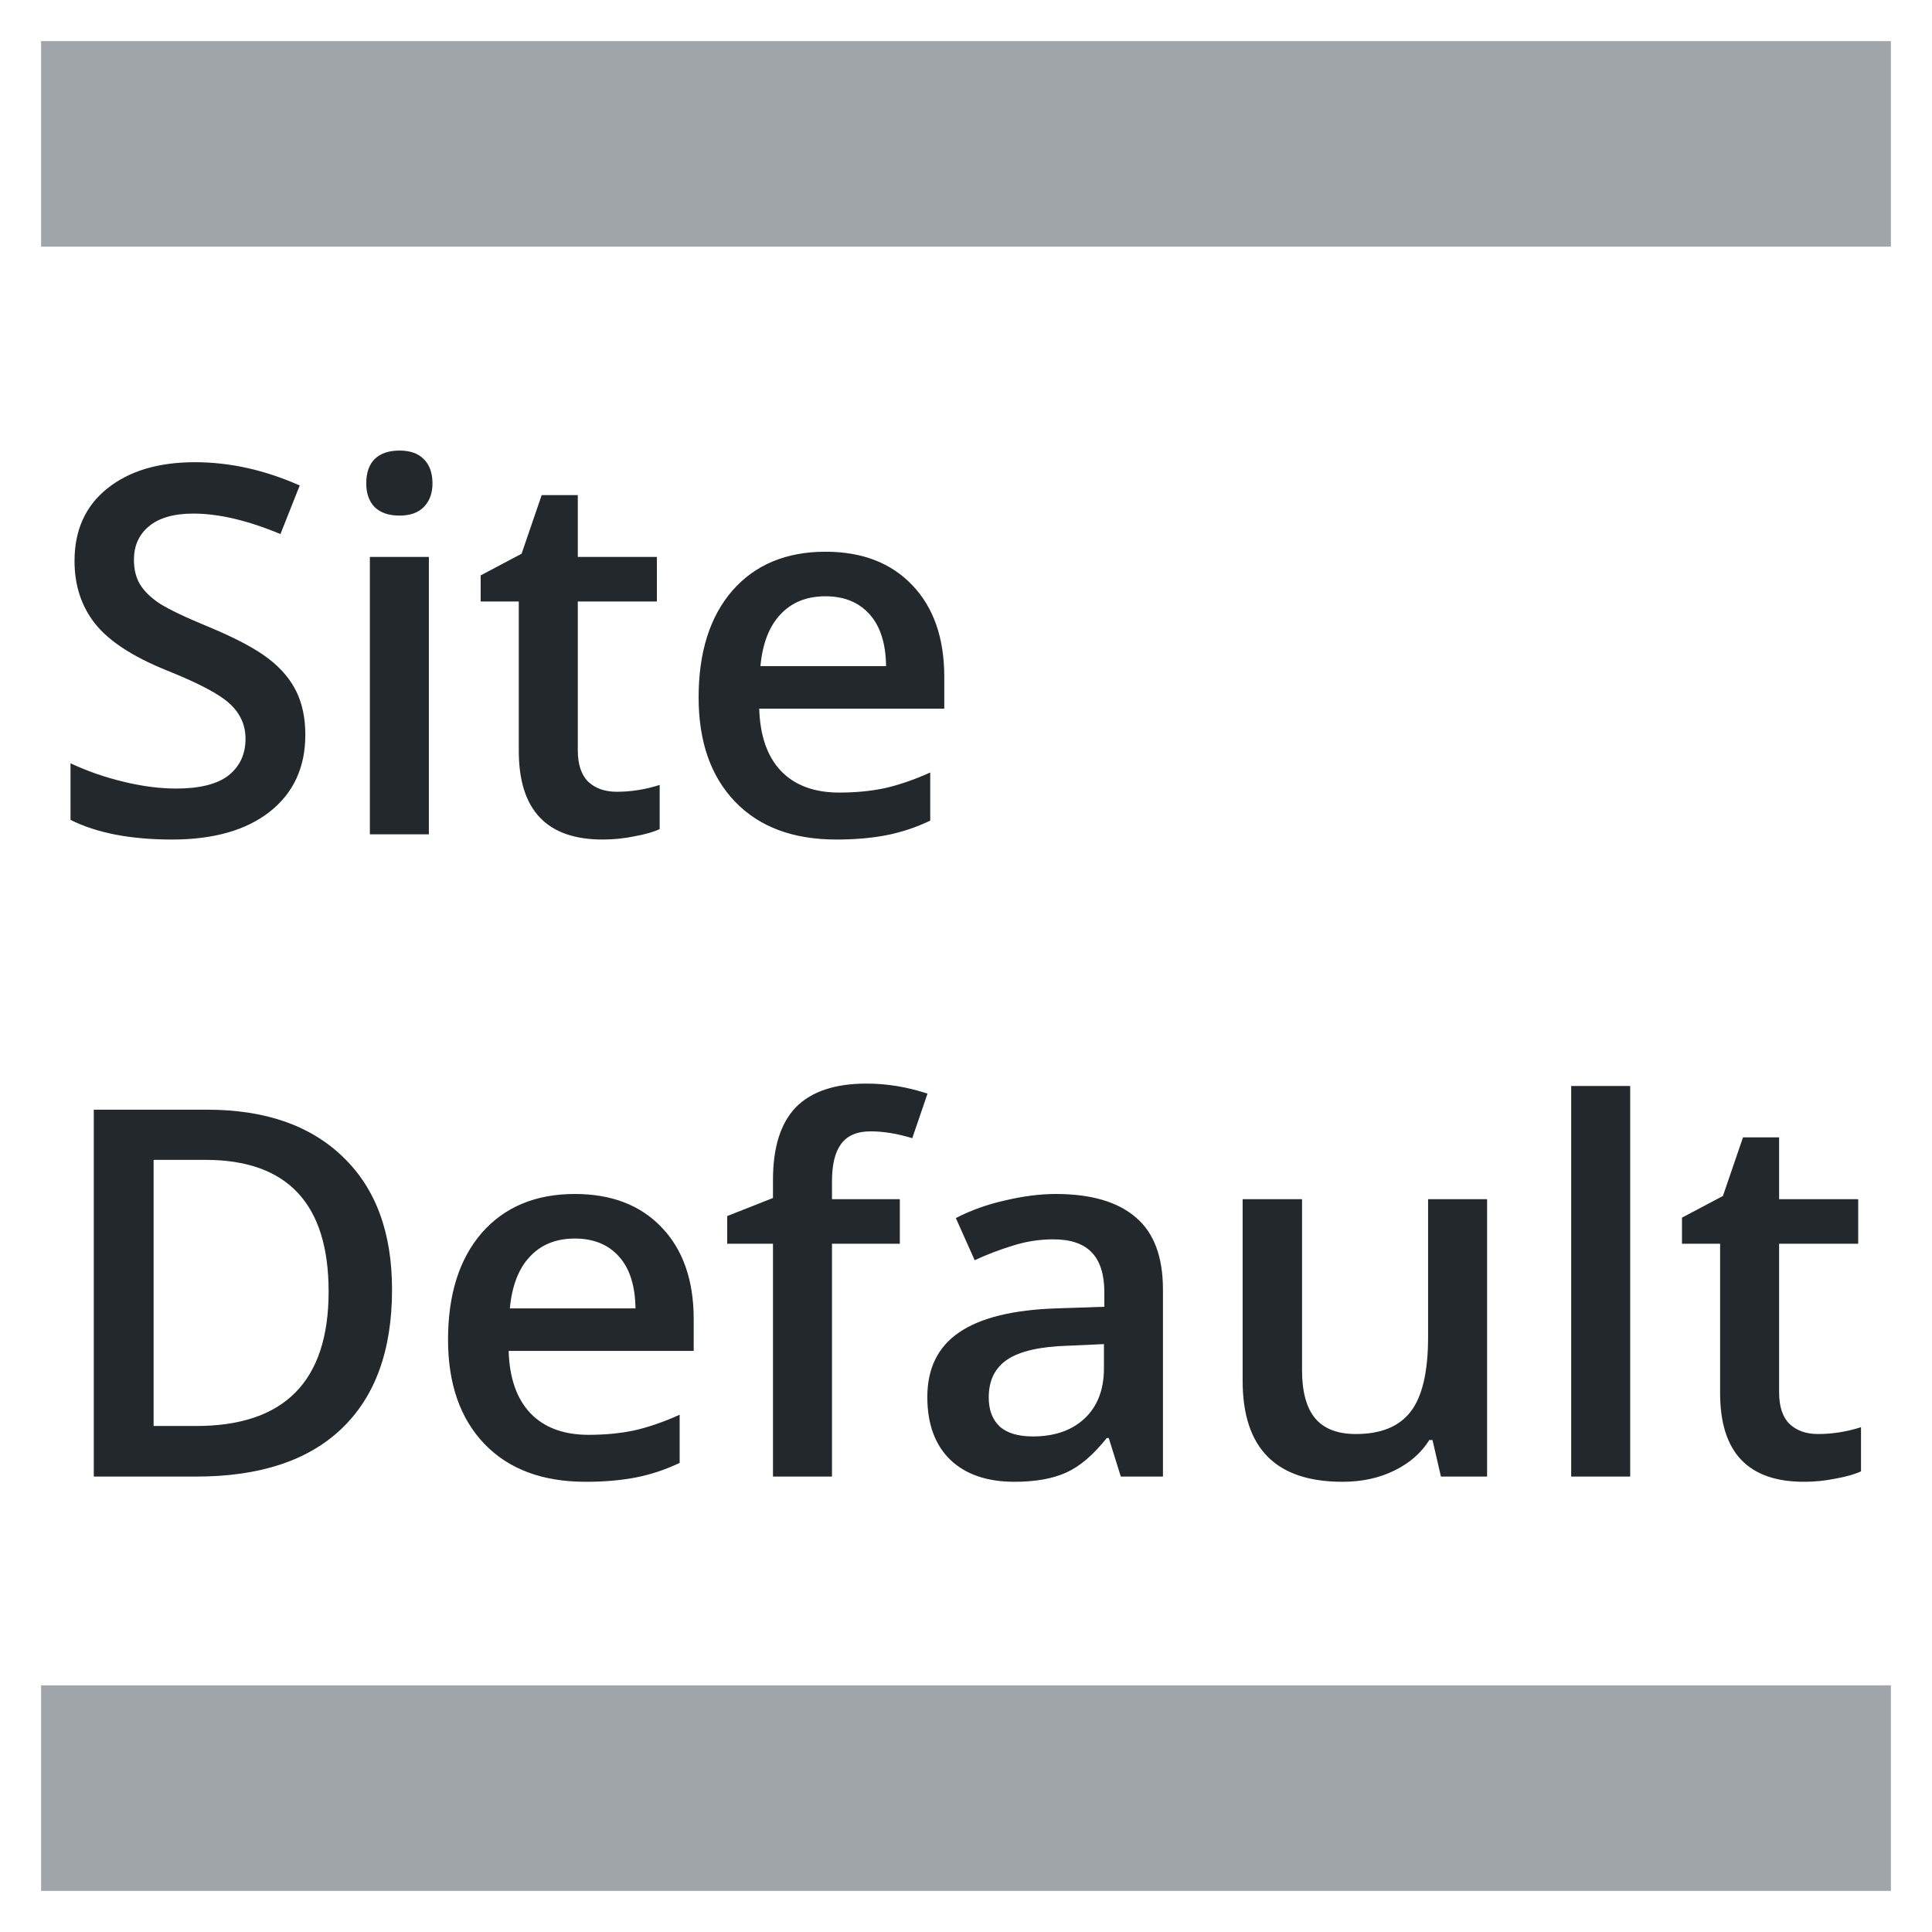
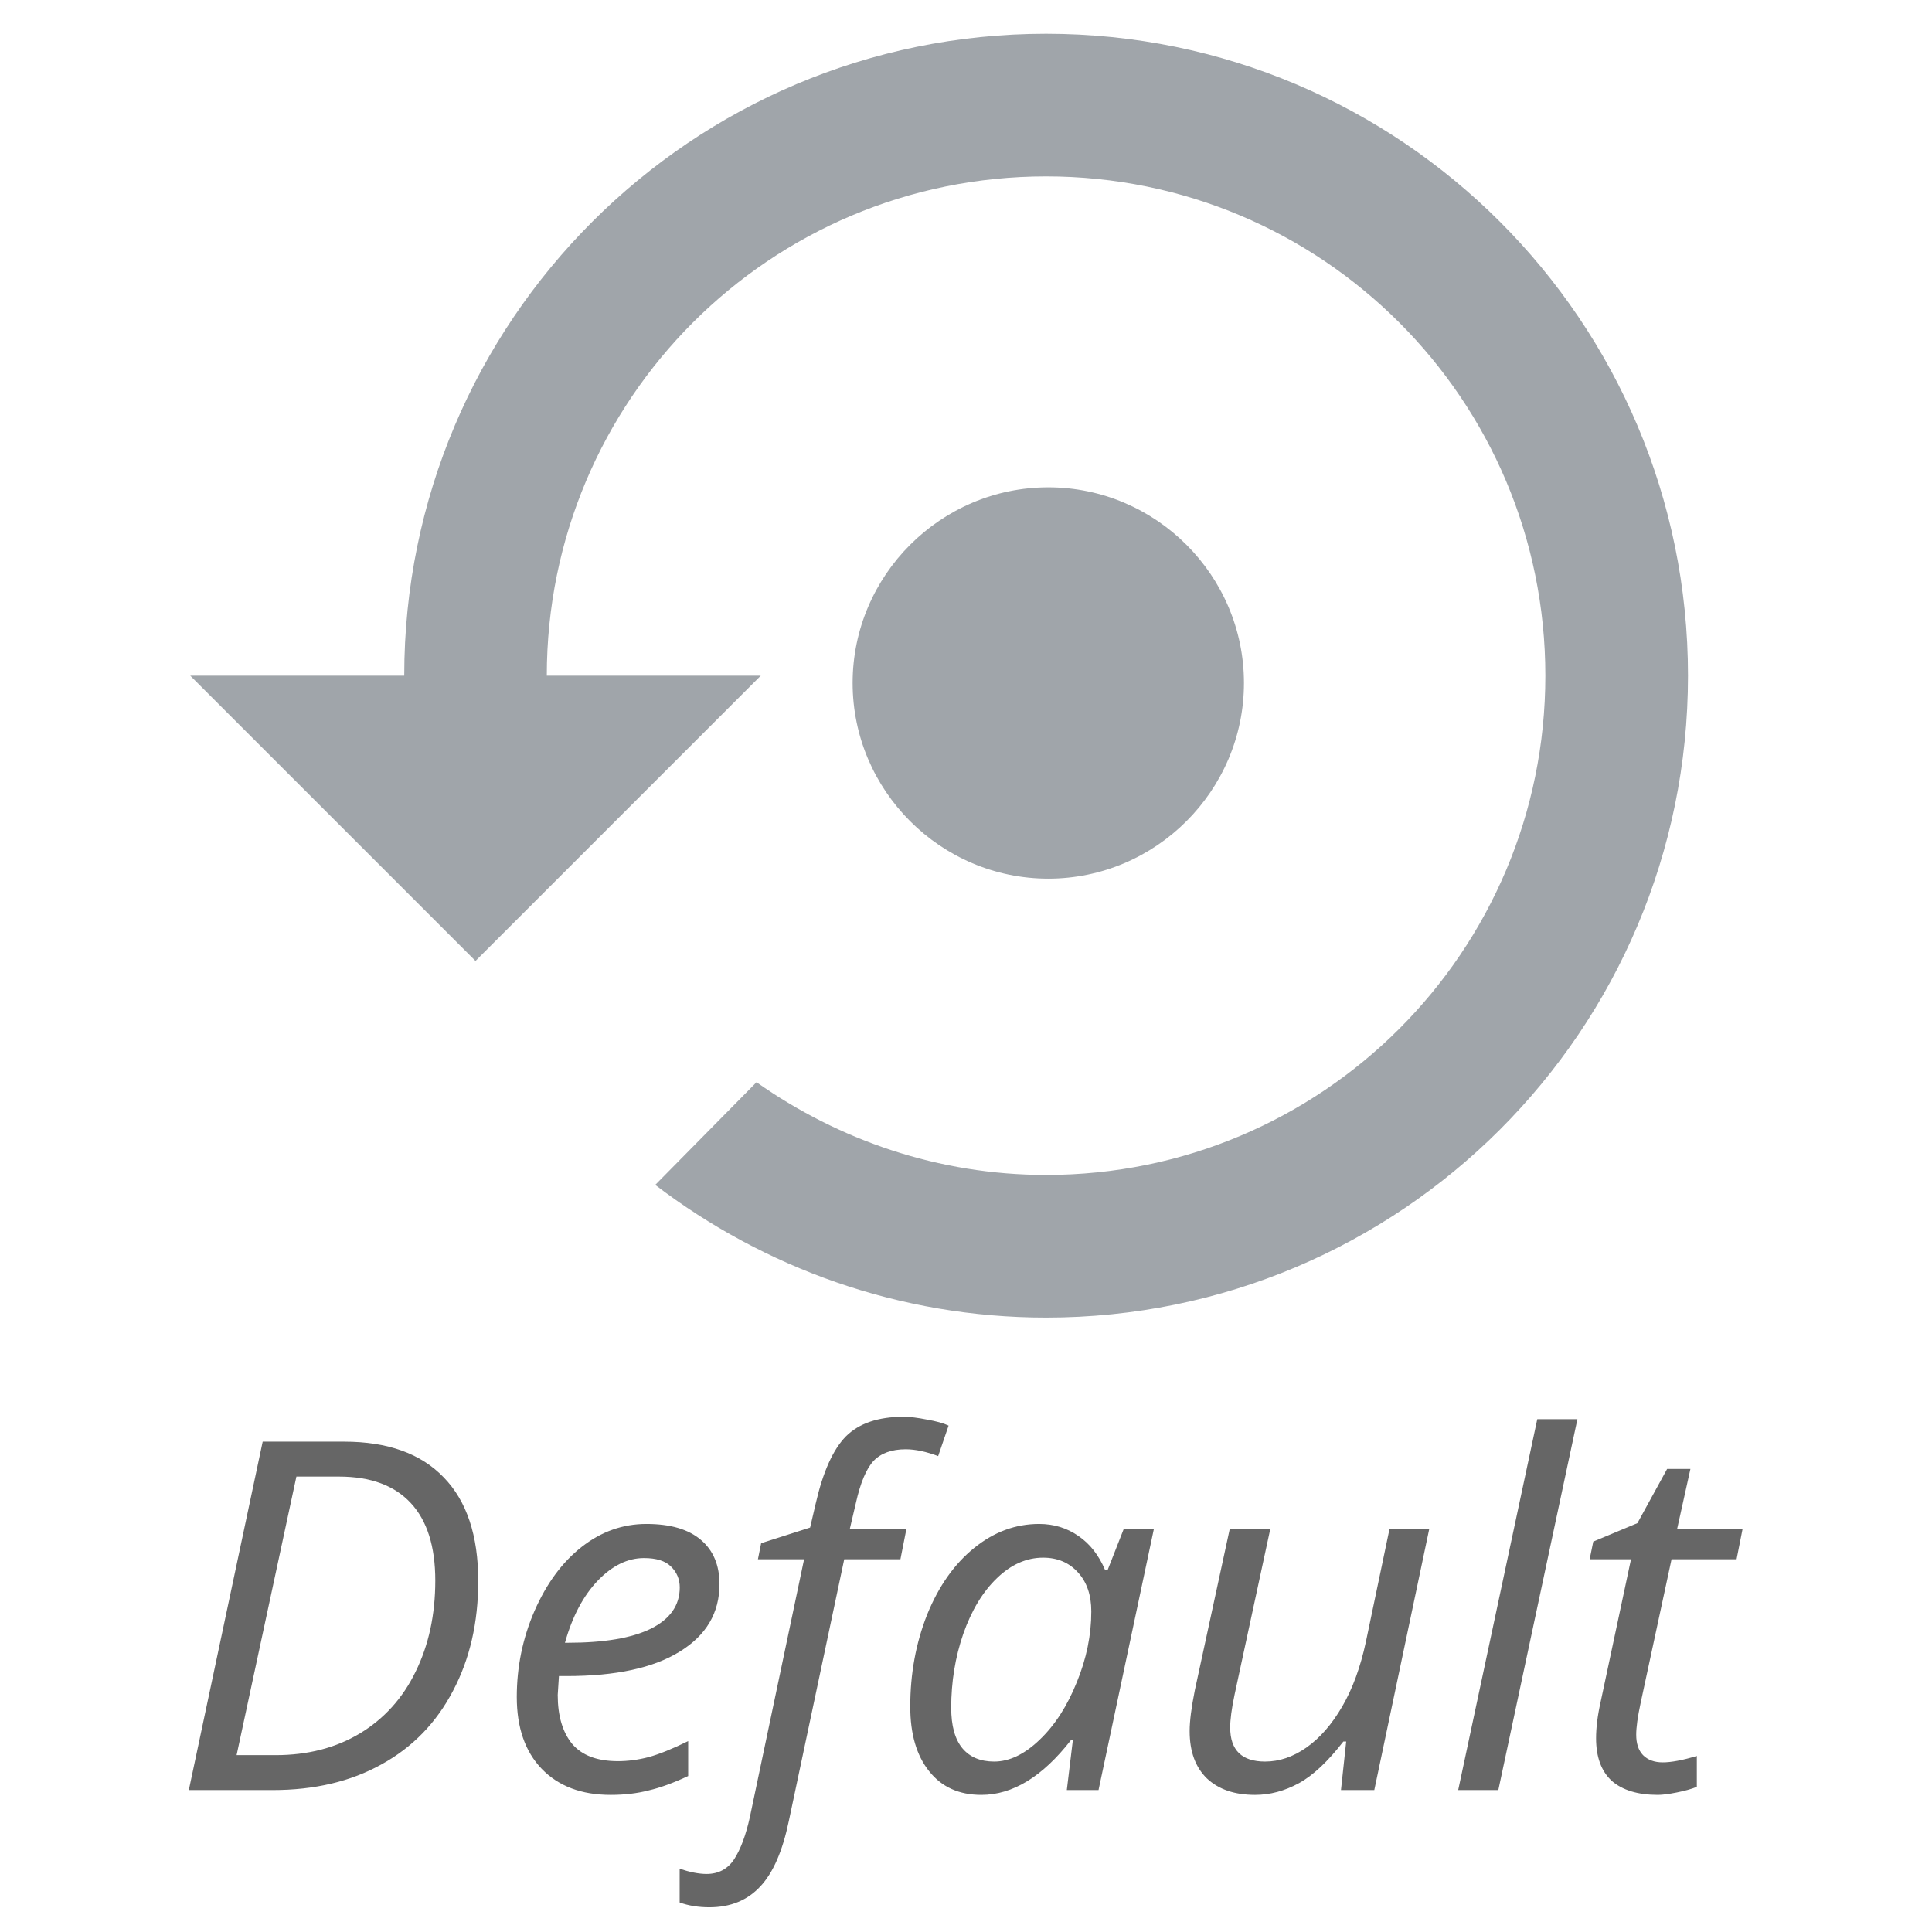
<svg xmlns="http://www.w3.org/2000/svg" version="1.1" id="Your_Icon" x="0px" y="0px" width="47" height="47" viewBox="5 -10 47 63.45" enable-background="new 0 0 100 100" xml:space="preserve">
  <defs id="defs17" />
  <g id="g3" transform="translate(-25.15,-33.90239)">
    <g id="g9913" transform="matrix(-1,0,0,1,107.8167,-3.2648499e-6)">
      <g id="g9937">
        <g id="g9903" transform="matrix(0.8437499,0,0,0.8436743,11.97917,13.44433)" style="fill:#a0a5aa;fill-opacity:1">
-           <rect style="fill:#a0a5aa;fill-opacity:1;stroke:none;stroke-opacity:1" id="rect9" height="8.001" width="72" y="78.001" x="14" />
-           <rect style="fill:#a0a5aa;fill-opacity:1;stroke:none;stroke-opacity:1" id="rect9-2" height="8.001" width="72" y="13.996" x="14" />
-           <text xml:space="preserve" style="font-style:normal;font-weight:normal;font-size:24.001px;line-height:125%;font-family:Sans;letter-spacing:0px;word-spacing:0px;fill:#23282d;fill-opacity:1;stroke:none;stroke-width:1px;stroke-linecap:butt;stroke-linejoin:miter;stroke-opacity:1" x="-85.844" y="44.87" id="text10081" transform="scale(-0.9999551,1.000045)">
-             <tspan id="tspan10083" x="-85.844" y="44.87" style="font-style:normal;font-variant:normal;font-weight:600;font-stretch:normal;font-size:20.001px;font-family:'Open Sans';-inkscape-font-specification:'Open Sans Semi-Bold';fill:#23282d;fill-opacity:1">Site</tspan>
-             <tspan x="-85.844" y="69.871" id="tspan10085" style="font-style:normal;font-variant:normal;font-weight:600;font-stretch:normal;font-size:20.001px;font-family:'Open Sans';-inkscape-font-specification:'Open Sans Semi-Bold';fill:#23282d;fill-opacity:1">Default</tspan>
+           <text xml:space="preserve" style="font-style:normal;font-weight:normal;font-size:24.001px;line-height:125%;font-family:Sans;letter-spacing:0px;word-spacing:0px;fill:#666666;fill-opacity:1;stroke:none;stroke-width:1px;stroke-linecap:butt;stroke-linejoin:miter;stroke-opacity:1" x="-81.05" y="82.074" id="text10081" transform="scale(-0.9999551,1.000045)">
+             <tspan x="-81.05" y="82.074" id="tspan10085" style="font-style:italic;font-variant:normal;font-weight:normal;font-stretch:normal;font-size:19.001px;font-family:'Open Sans';-inkscape-font-specification:'Open Sans Italic';fill:#666666;fill-opacity:1">Default</tspan>
          </text>
+           <g style="fill:#a0a5aa;fill-opacity:1" id="g9938" transform="matrix(-3.2,0,0,3.200287,185.8305,-9.111622)">
+             <path style="fill:#a0a5aa;fill-opacity:1" d="m 45.828,15.028 c 0,-1.309 -1.071,-2.38 -2.38,-2.38 -1.309,0 -2.38,1.071 -2.38,2.38 0,1.309 1.071,2.38 2.38,2.38 1.309,0 2.38,-1.071 2.38,-2.38 z" id="path9944" />
+             <path style="fill:#a0a5aa;fill-opacity:1" d="m 43.422,7.131 c -4.312,0 -7.808,3.496 -7.808,7.808 l -2.603,0 3.47,3.47 3.47,-3.47 -2.603,0 c 0,-3.358 2.716,-6.073 6.073,-6.073 3.358,0 6.073,2.716 6.073,6.073 0,3.358 -2.716,6.073 -6.073,6.073 -1.31,0 -2.525,-0.425 -3.522,-1.128 l -1.232,1.249 c 1.319,1.006 2.967,1.614 4.754,1.614 4.312,0 7.808,-3.496 7.808,-7.808 0,-4.312 -3.496,-7.808 -7.808,-7.808 z" id="path9929" />
+           </g>
        </g>
      </g>
    </g>
  </g>
</svg>
